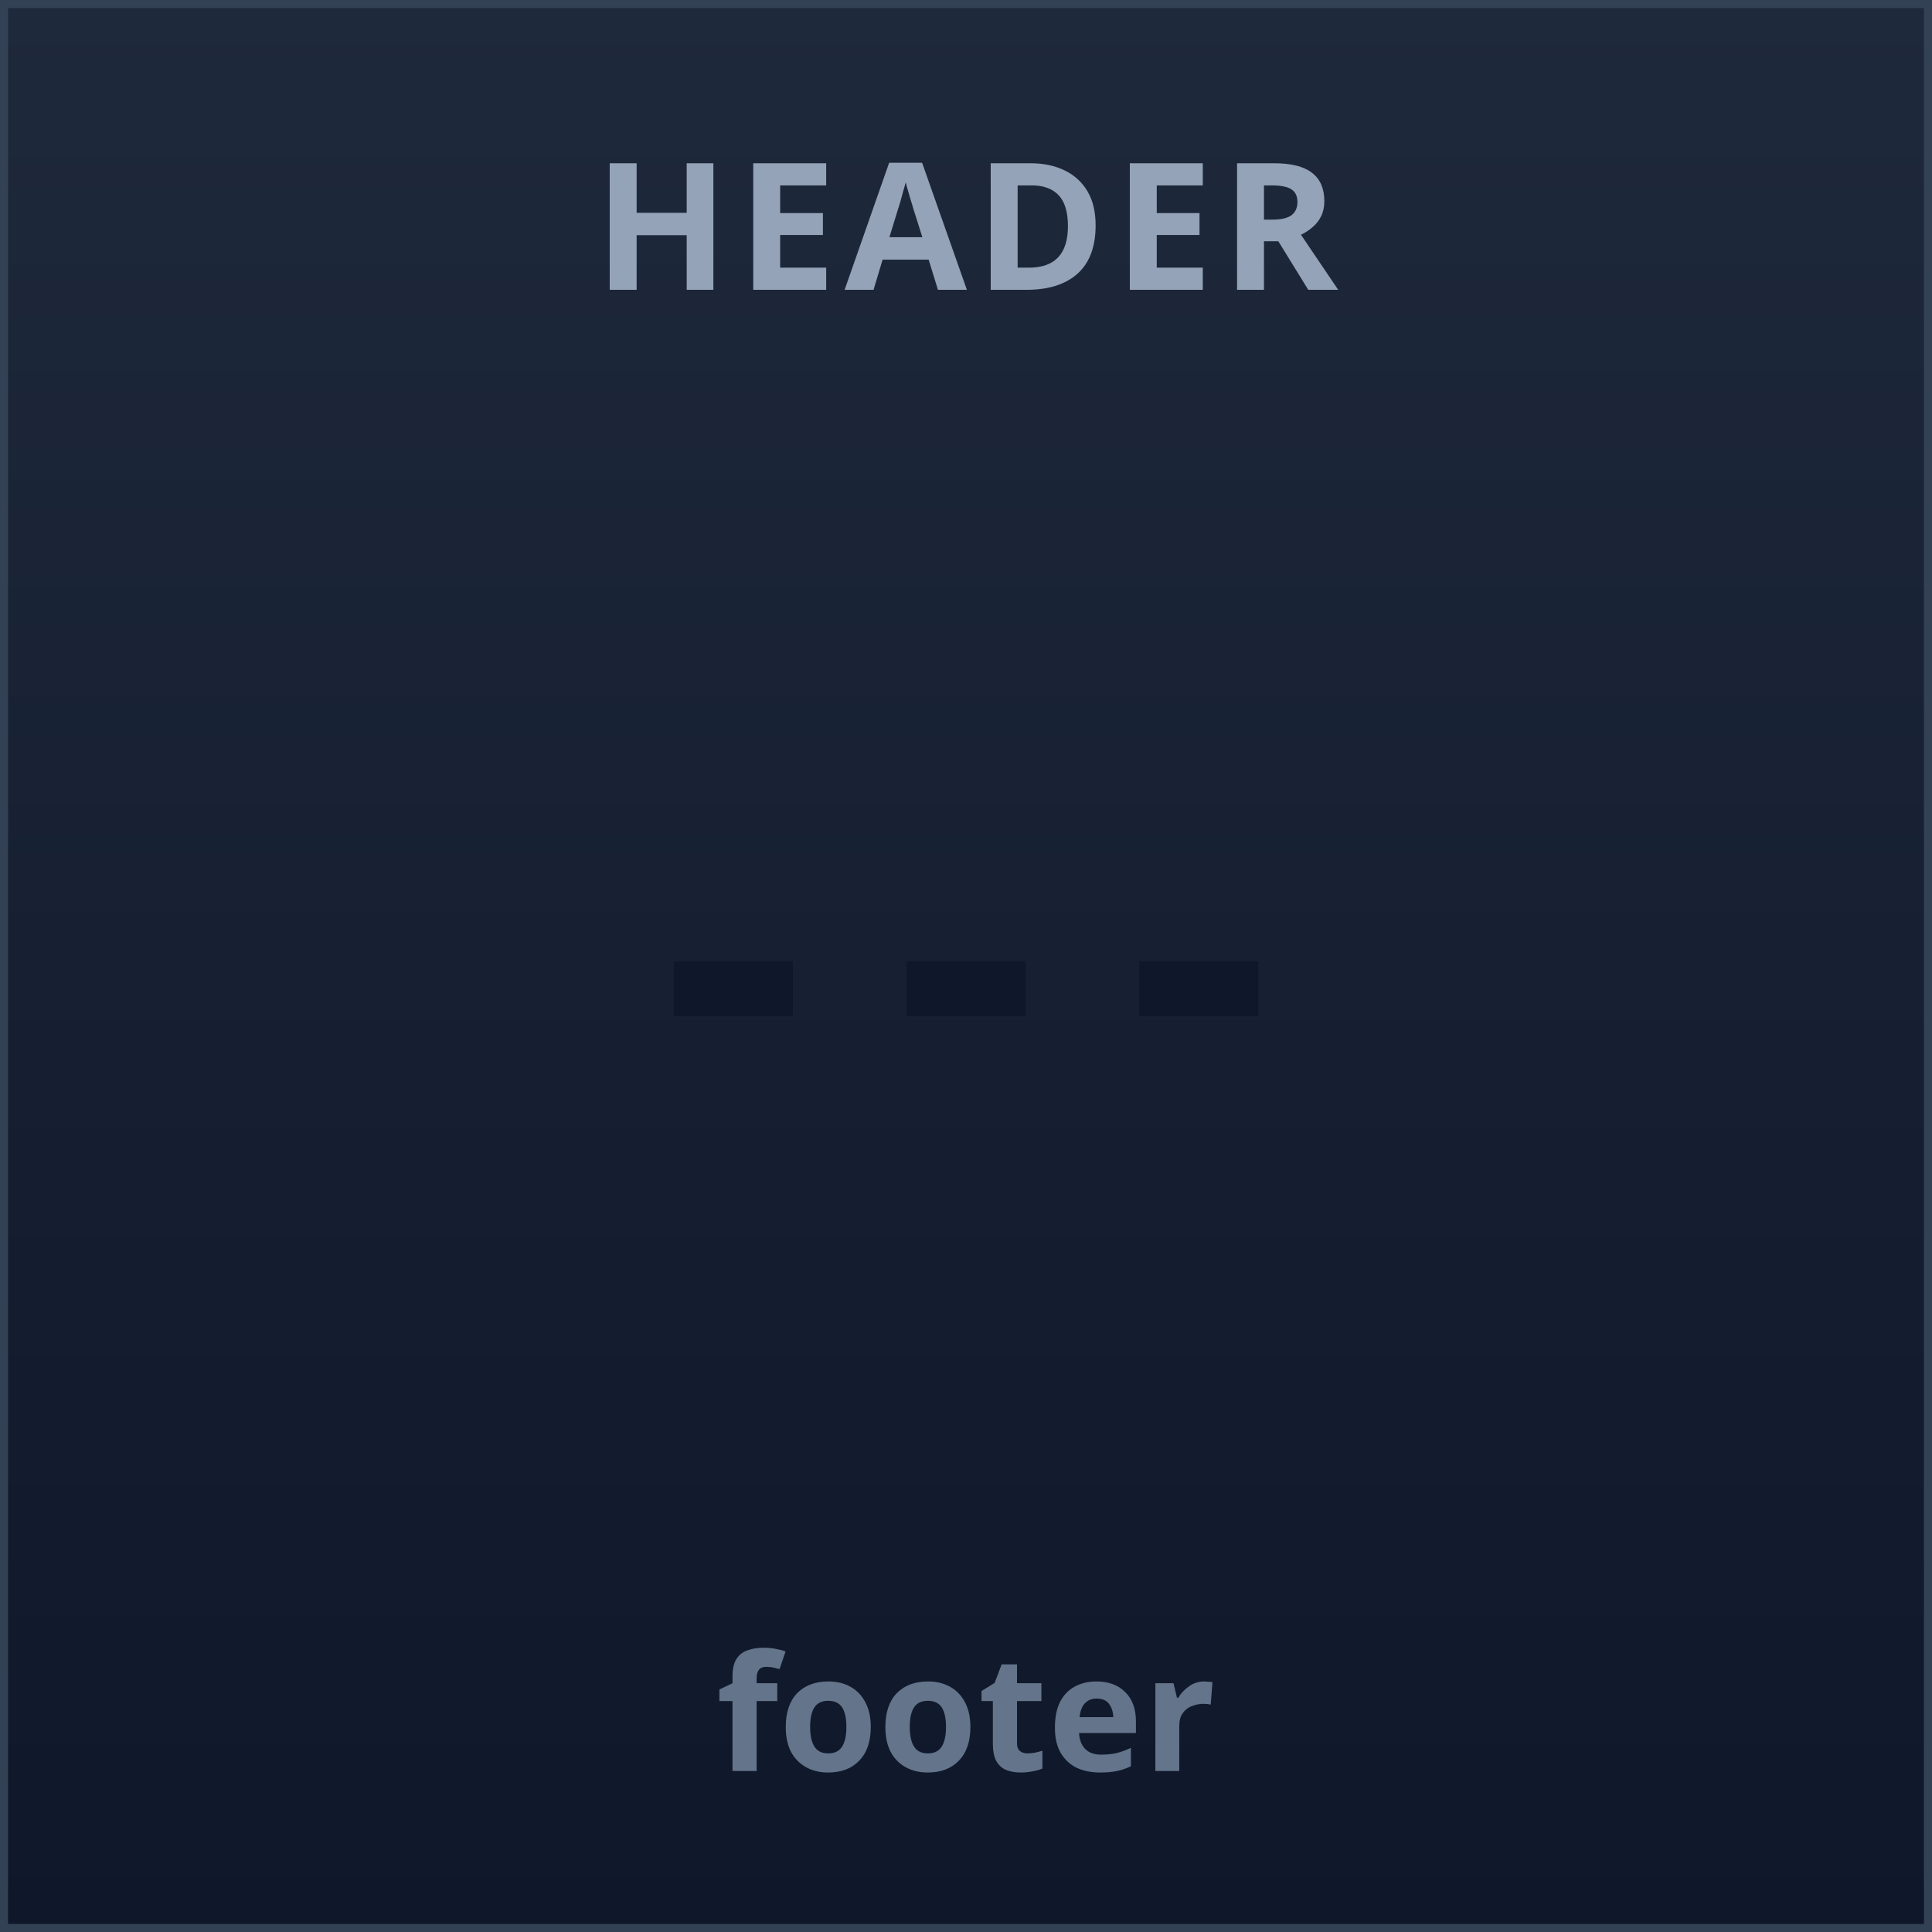
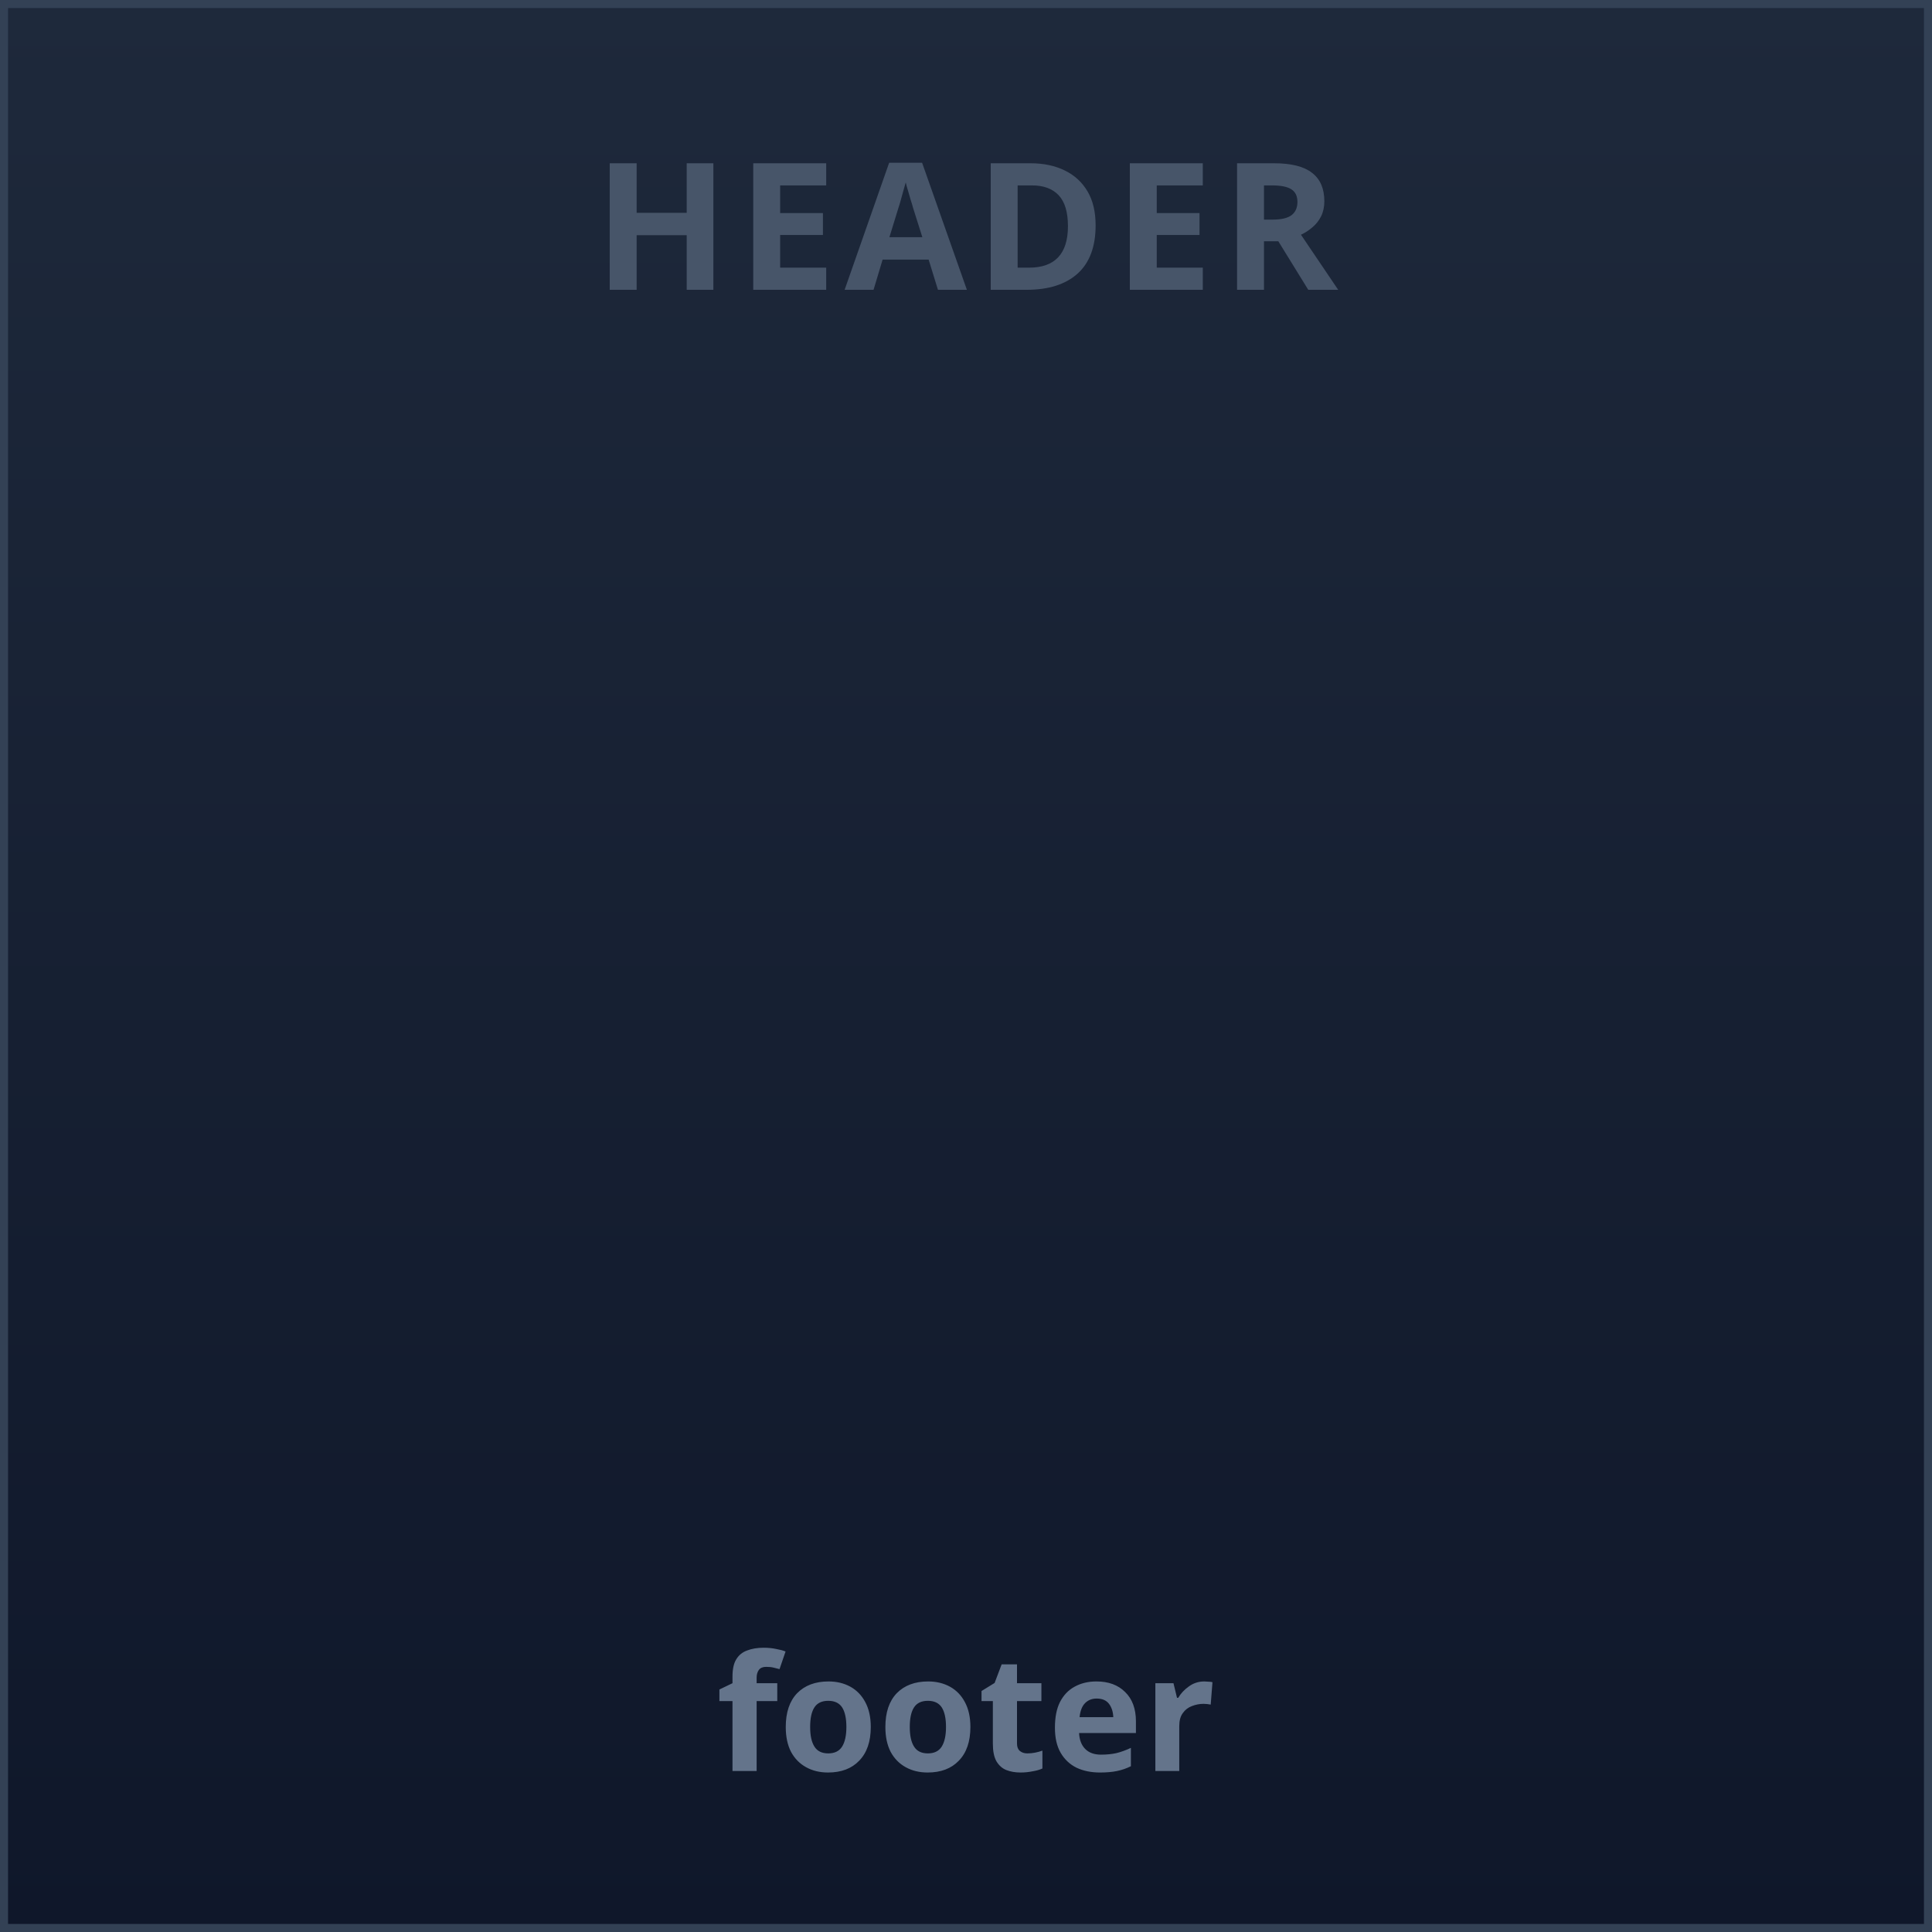
<svg xmlns="http://www.w3.org/2000/svg" id="tile-value" viewBox="0 0 120 120" width="120" height="120">
  <defs>
    <linearGradient id="tileBg" x1="0%" y1="0%" x2="0%" y2="100%">
      <stop offset="0%" stop-color="#1e293b" />
      <stop offset="100%" stop-color="#0f172a" />
    </linearGradient>
  </defs>
  <rect width="120" height="120" rx="0" fill="url(#tileBg)" stroke="#334155" stroke-width="1" />
-   <text id="tile-header" x="60" y="18" font-family="sans-serif" font-size="11" font-weight="600" fill="#94a3b8" text-anchor="middle" letter-spacing="0.5">HEADER</text>
-   <text id="value-display" x="60" y="60" font-family="monospace" font-size="24" font-weight="bold" fill="#0f172a" text-anchor="middle" dominant-baseline="central">---</text>
+   <text id="tile-header" x="60" y="18" font-family="sans-serif" font-size="11" font-weight="600" fill="#475569" text-anchor="middle" letter-spacing="0.5">HEADER</text>
+   <text id="value-display" x="60" y="60" font-family="monospace" font-size="24" font-weight="bold" fill="#0f172a" text-anchor="middle" dominant-baseline="central" />
  <text id="tile-footer" x="60" y="110" font-family="sans-serif" font-size="10" font-weight="600" fill="#64748b" text-anchor="middle">footer</text>
</svg>
